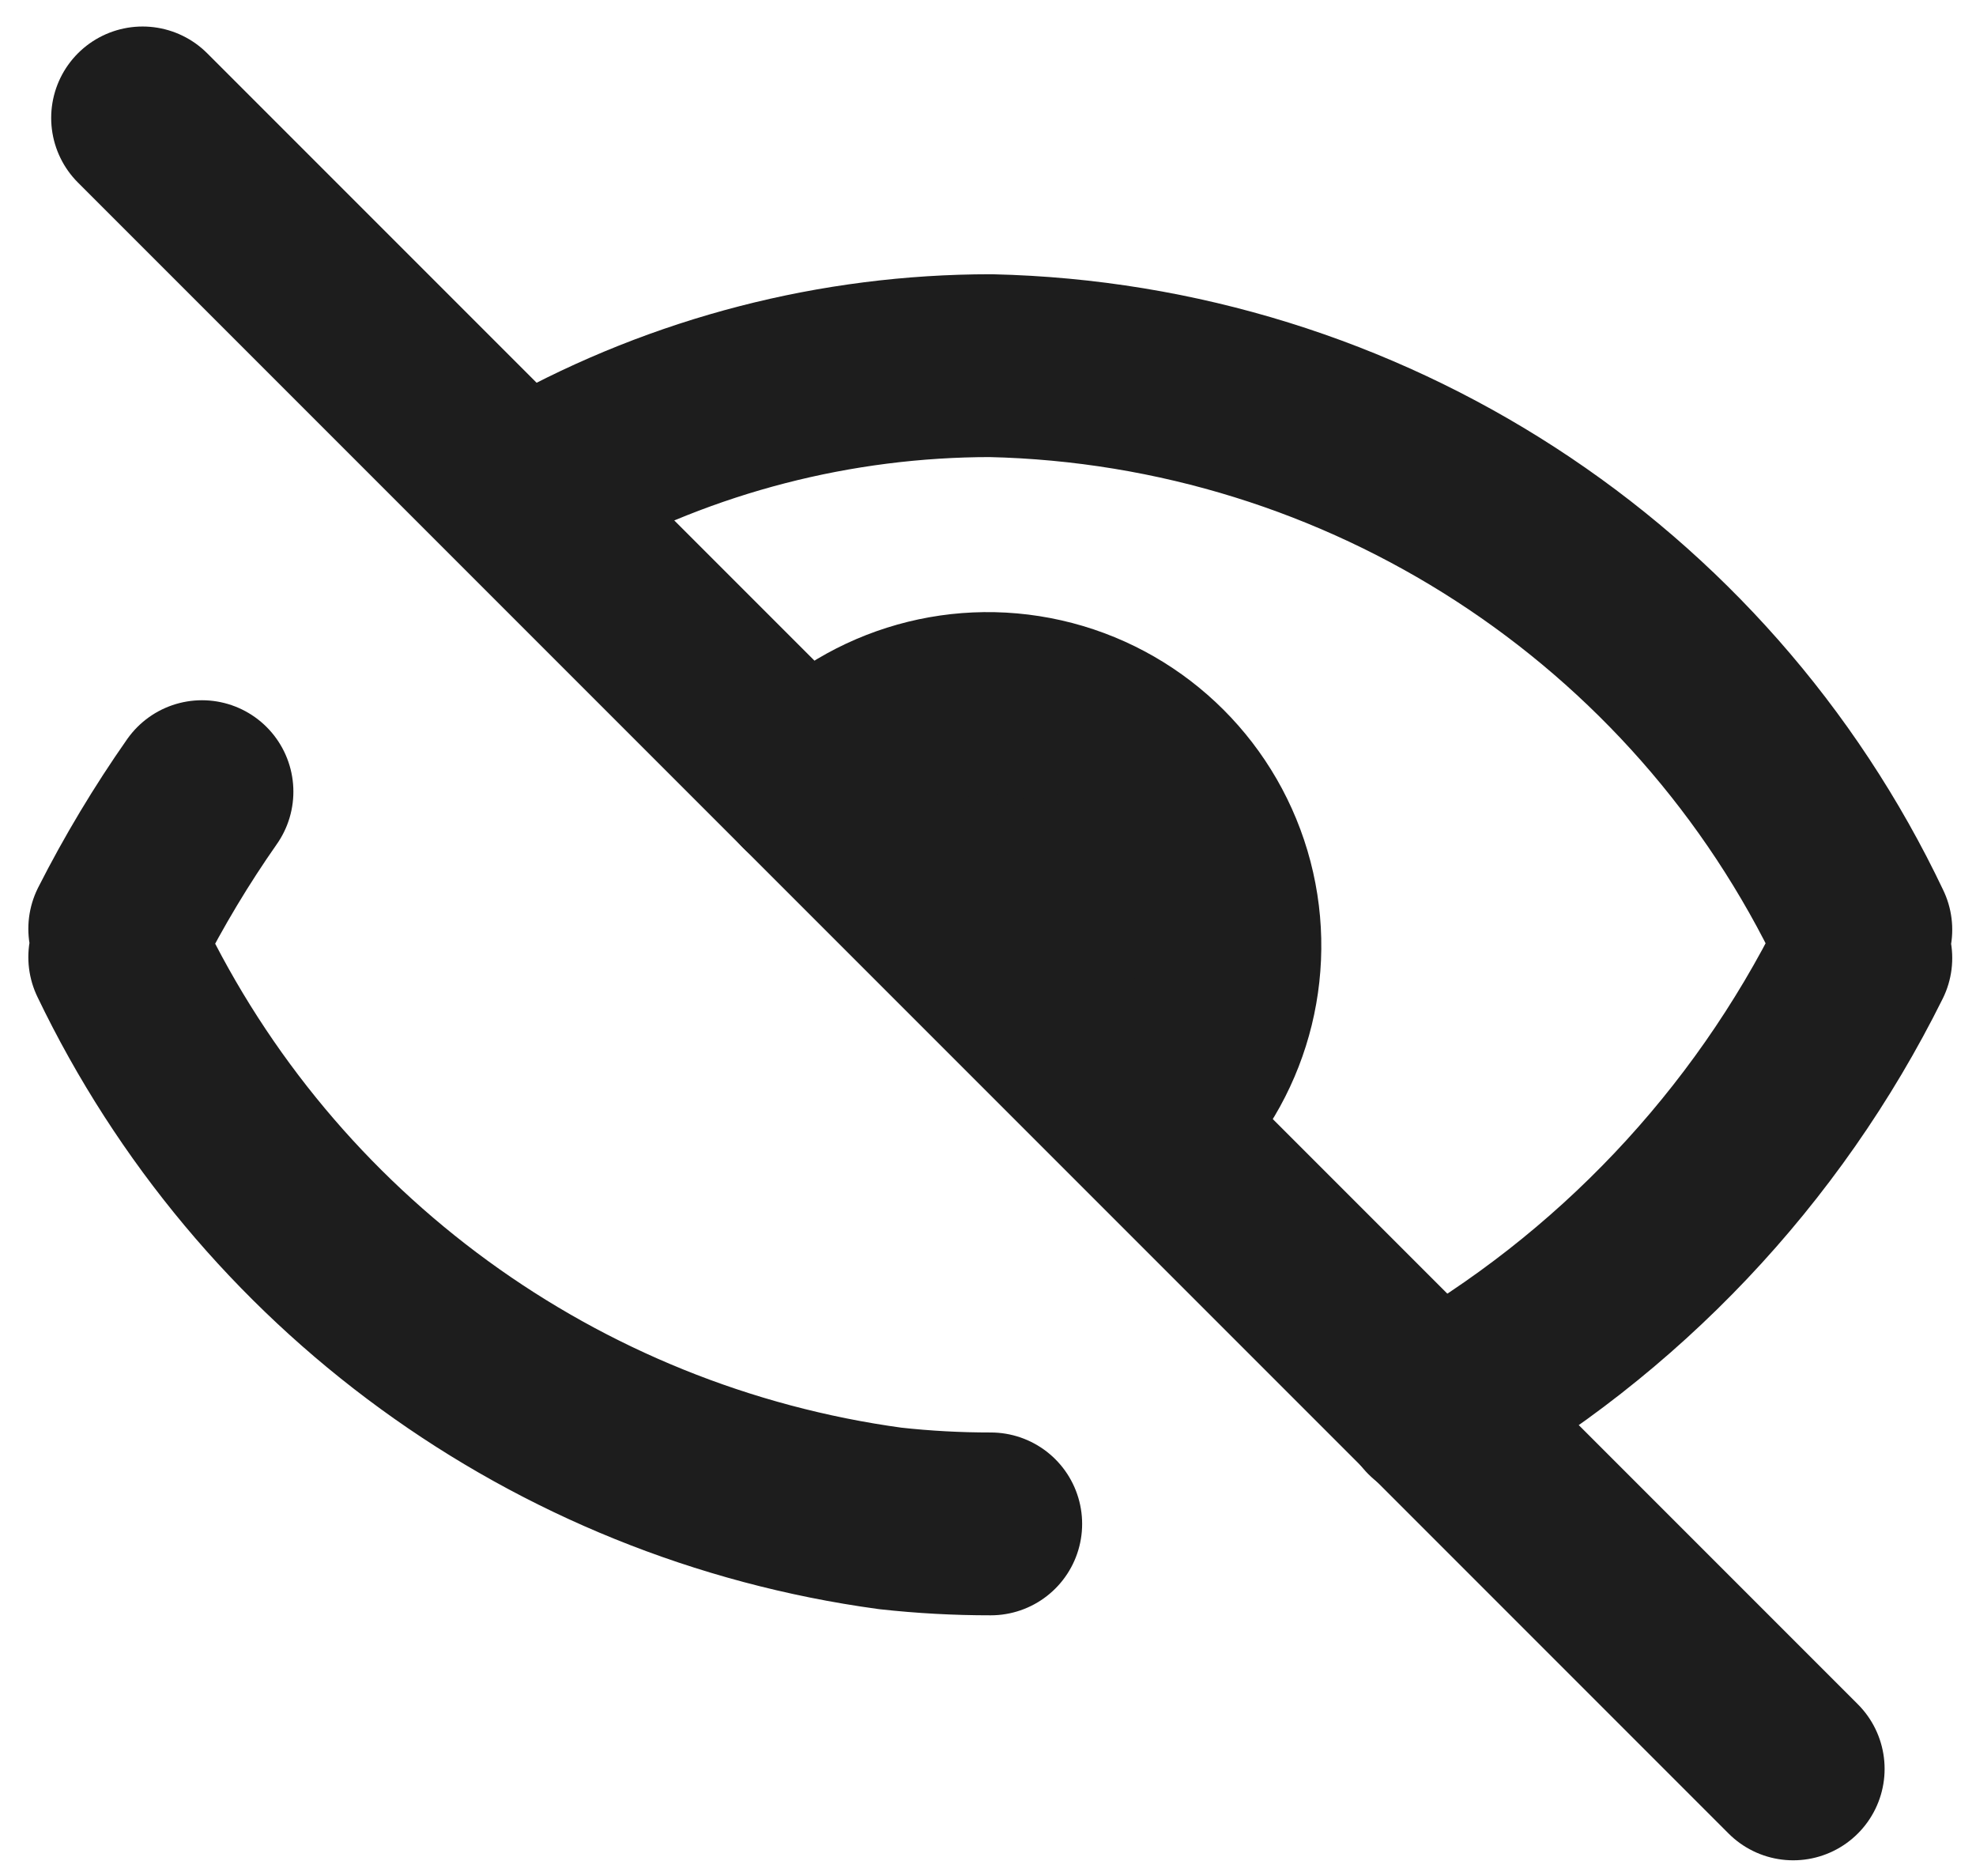
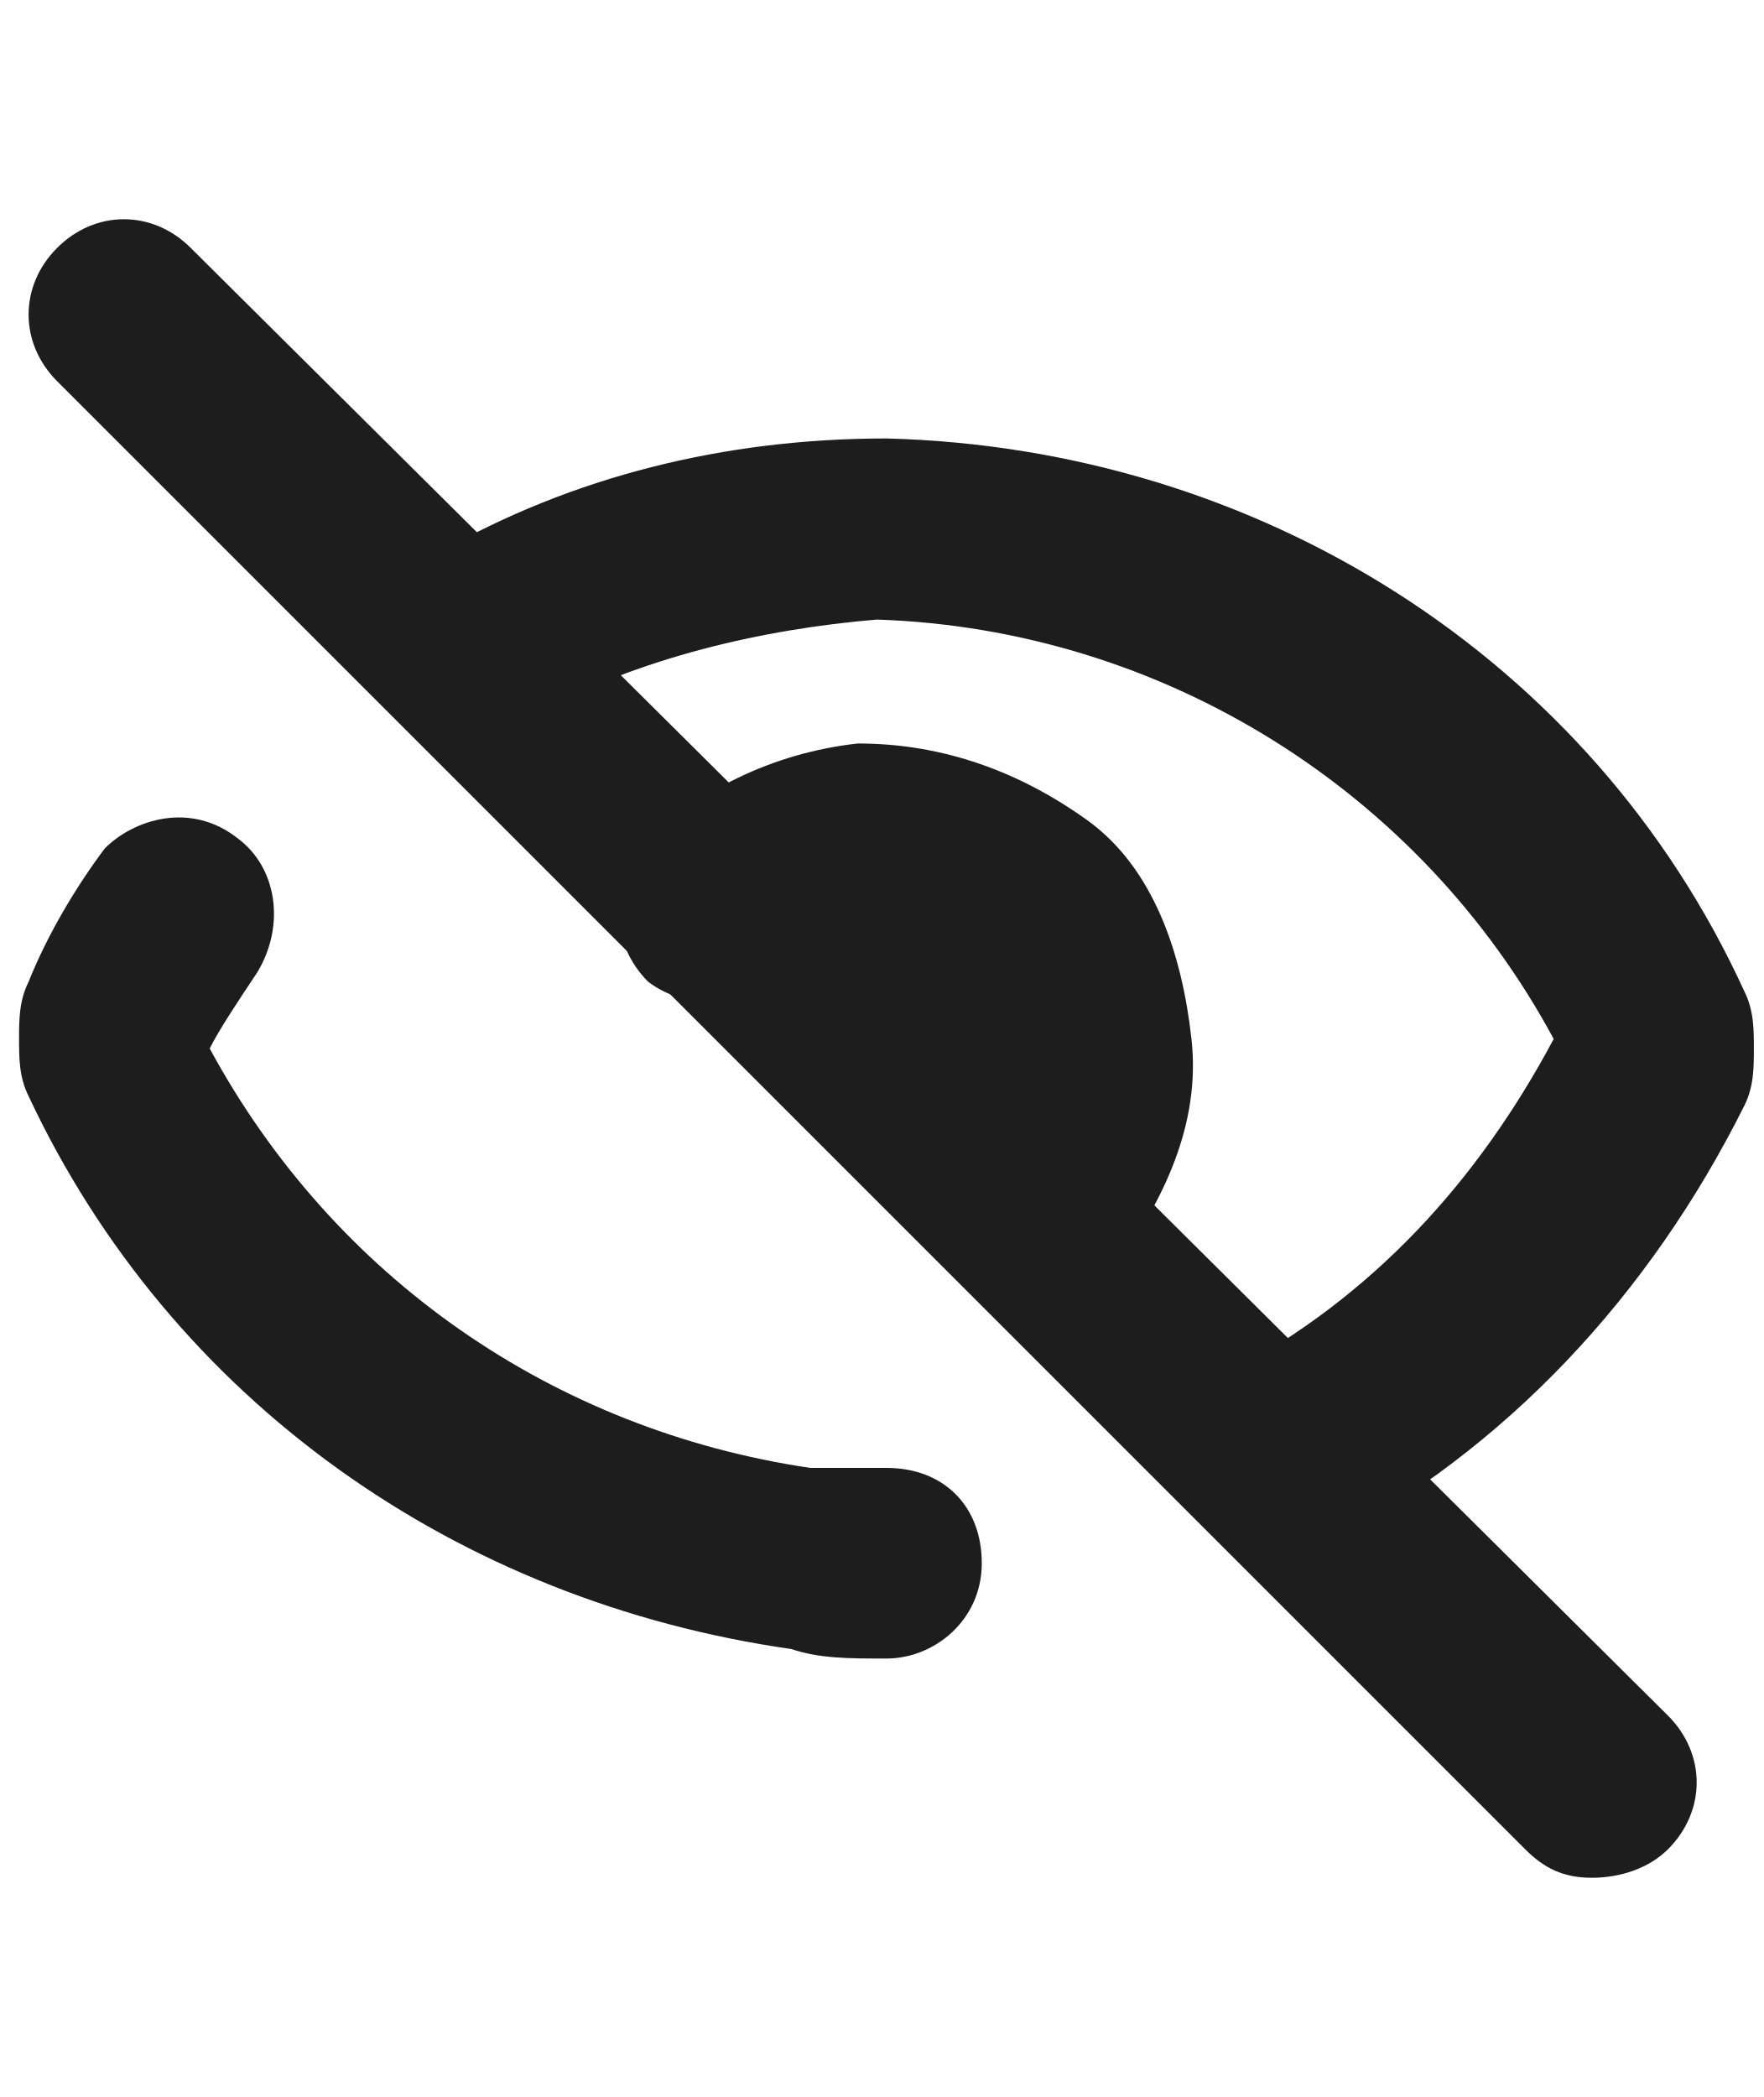
- <svg viewBox="0 0 21.62 20.52">
-   <defs>
-     <style>.cls-1,.cls-2{fill:none;stroke:#1d1d1d;stroke-linecap:round;stroke-linejoin:round;stroke-width:2px}.cls-2{fill:#1d1d1d}</style>
-   </defs>
-   <path class="cls-1" d="M2.21 8.66a12.42 12.42 0 0 0-.9 1.5m19.05.01A10.81 10.81 0 0 0 10.84 4 10 10 0 0 0 6 5.25m4.84 11.42a9.94 9.94 0 0 1-1.1-.06 11 11 0 0 1-8.43-6.14m19.05.01a11.6 11.6 0 0 1-4.68 4.94" />
-   <path class="cls-2" d="M8.84 8.57a2.65 2.65 0 1 1 3.87 3.62" />
-   <path class="cls-1" d="M1.56 1.29l18.06 18.06" />
+ <svg viewBox="0 0 18.5 22">
+   <path fill="#1d1d1d" class="icon__shape" d="M9.3,17.4c-0.4,0-0.7,0-1-0.1c-3.5-0.5-6.5-2.6-8-5.8c-0.1-0.2-0.1-0.4-0.1-0.6c0-0.2,0-0.4,0.1-0.6   c0.2-0.5,0.5-1,0.8-1.4C1.4,8.6,2,8.4,2.5,8.8C2.9,9.1,3,9.7,2.7,10.2c-0.2,0.3-0.4,0.6-0.5,0.8c1.3,2.4,3.6,4,6.3,4.4   c0.2,0,0.5,0,0.8,0c0.6,0,1,0.4,1,1S9.8,17.4,9.3,17.4z M13.4,16.3c-0.3,0-0.7-0.2-0.9-0.5c-0.3-0.5-0.1-1.1,0.4-1.4   c1.5-0.8,2.6-2,3.4-3.5c-1.4-2.6-4.1-4.3-7.1-4.4C8,6.6,6.7,6.9,5.6,7.5C5.1,7.8,4.5,7.6,4.3,7.2C4,6.7,4.2,6.1,4.6,5.8   C6,5,7.6,4.6,9.3,4.6c3.9,0.1,7.4,2.3,9,5.8c0.1,0.2,0.1,0.4,0.1,0.6c0,0.2,0,0.4-0.1,0.6c-1,2-2.5,3.6-4.4,4.6   C13.7,16.3,13.6,16.3,13.4,16.3z" />
+   <path fill="#1d1d1d" class="icon__shape" d="M7.5,9.5c0.8-0.9,2.3-1,3.2-0.2s1,2.3,0.2,3.2c0,0,0,0-0.1,0.1" />
+   <path fill="#1d1d1d" class="icon__shape" d="M10.8,13.6c-0.3,0-0.5-0.1-0.7-0.3c-0.4-0.4-0.4-1,0-1.4c0.2-0.3,0.4-0.6,0.3-0.9c0-0.3-0.2-0.6-0.4-0.9   c-0.5-0.5-1.3-0.4-1.8,0.1c-0.4,0.4-1,0.4-1.4,0.1c-0.4-0.4-0.4-1-0.1-1.4c0.6-0.6,1.4-1,2.3-1.1c0.9,0,1.7,0.3,2.4,0.8   s1,1.4,1.1,2.3s-0.3,1.7-0.8,2.4c0,0-0.1,0.1-0.1,0.1C11.4,13.5,11.1,13.6,10.8,13.6z" />
+   <path fill="#1d1d1d" class="icon__shape" d="M16.7,19.7c-0.3,0-0.5-0.1-0.7-0.3L0.6,4c-0.4-0.4-0.4-1,0-1.4s1-0.4,1.4,0L17.5,18c0.4,0.4,0.4,1,0,1.4   C17.3,19.6,17,19.7,16.7,19.7z" />
</svg>
